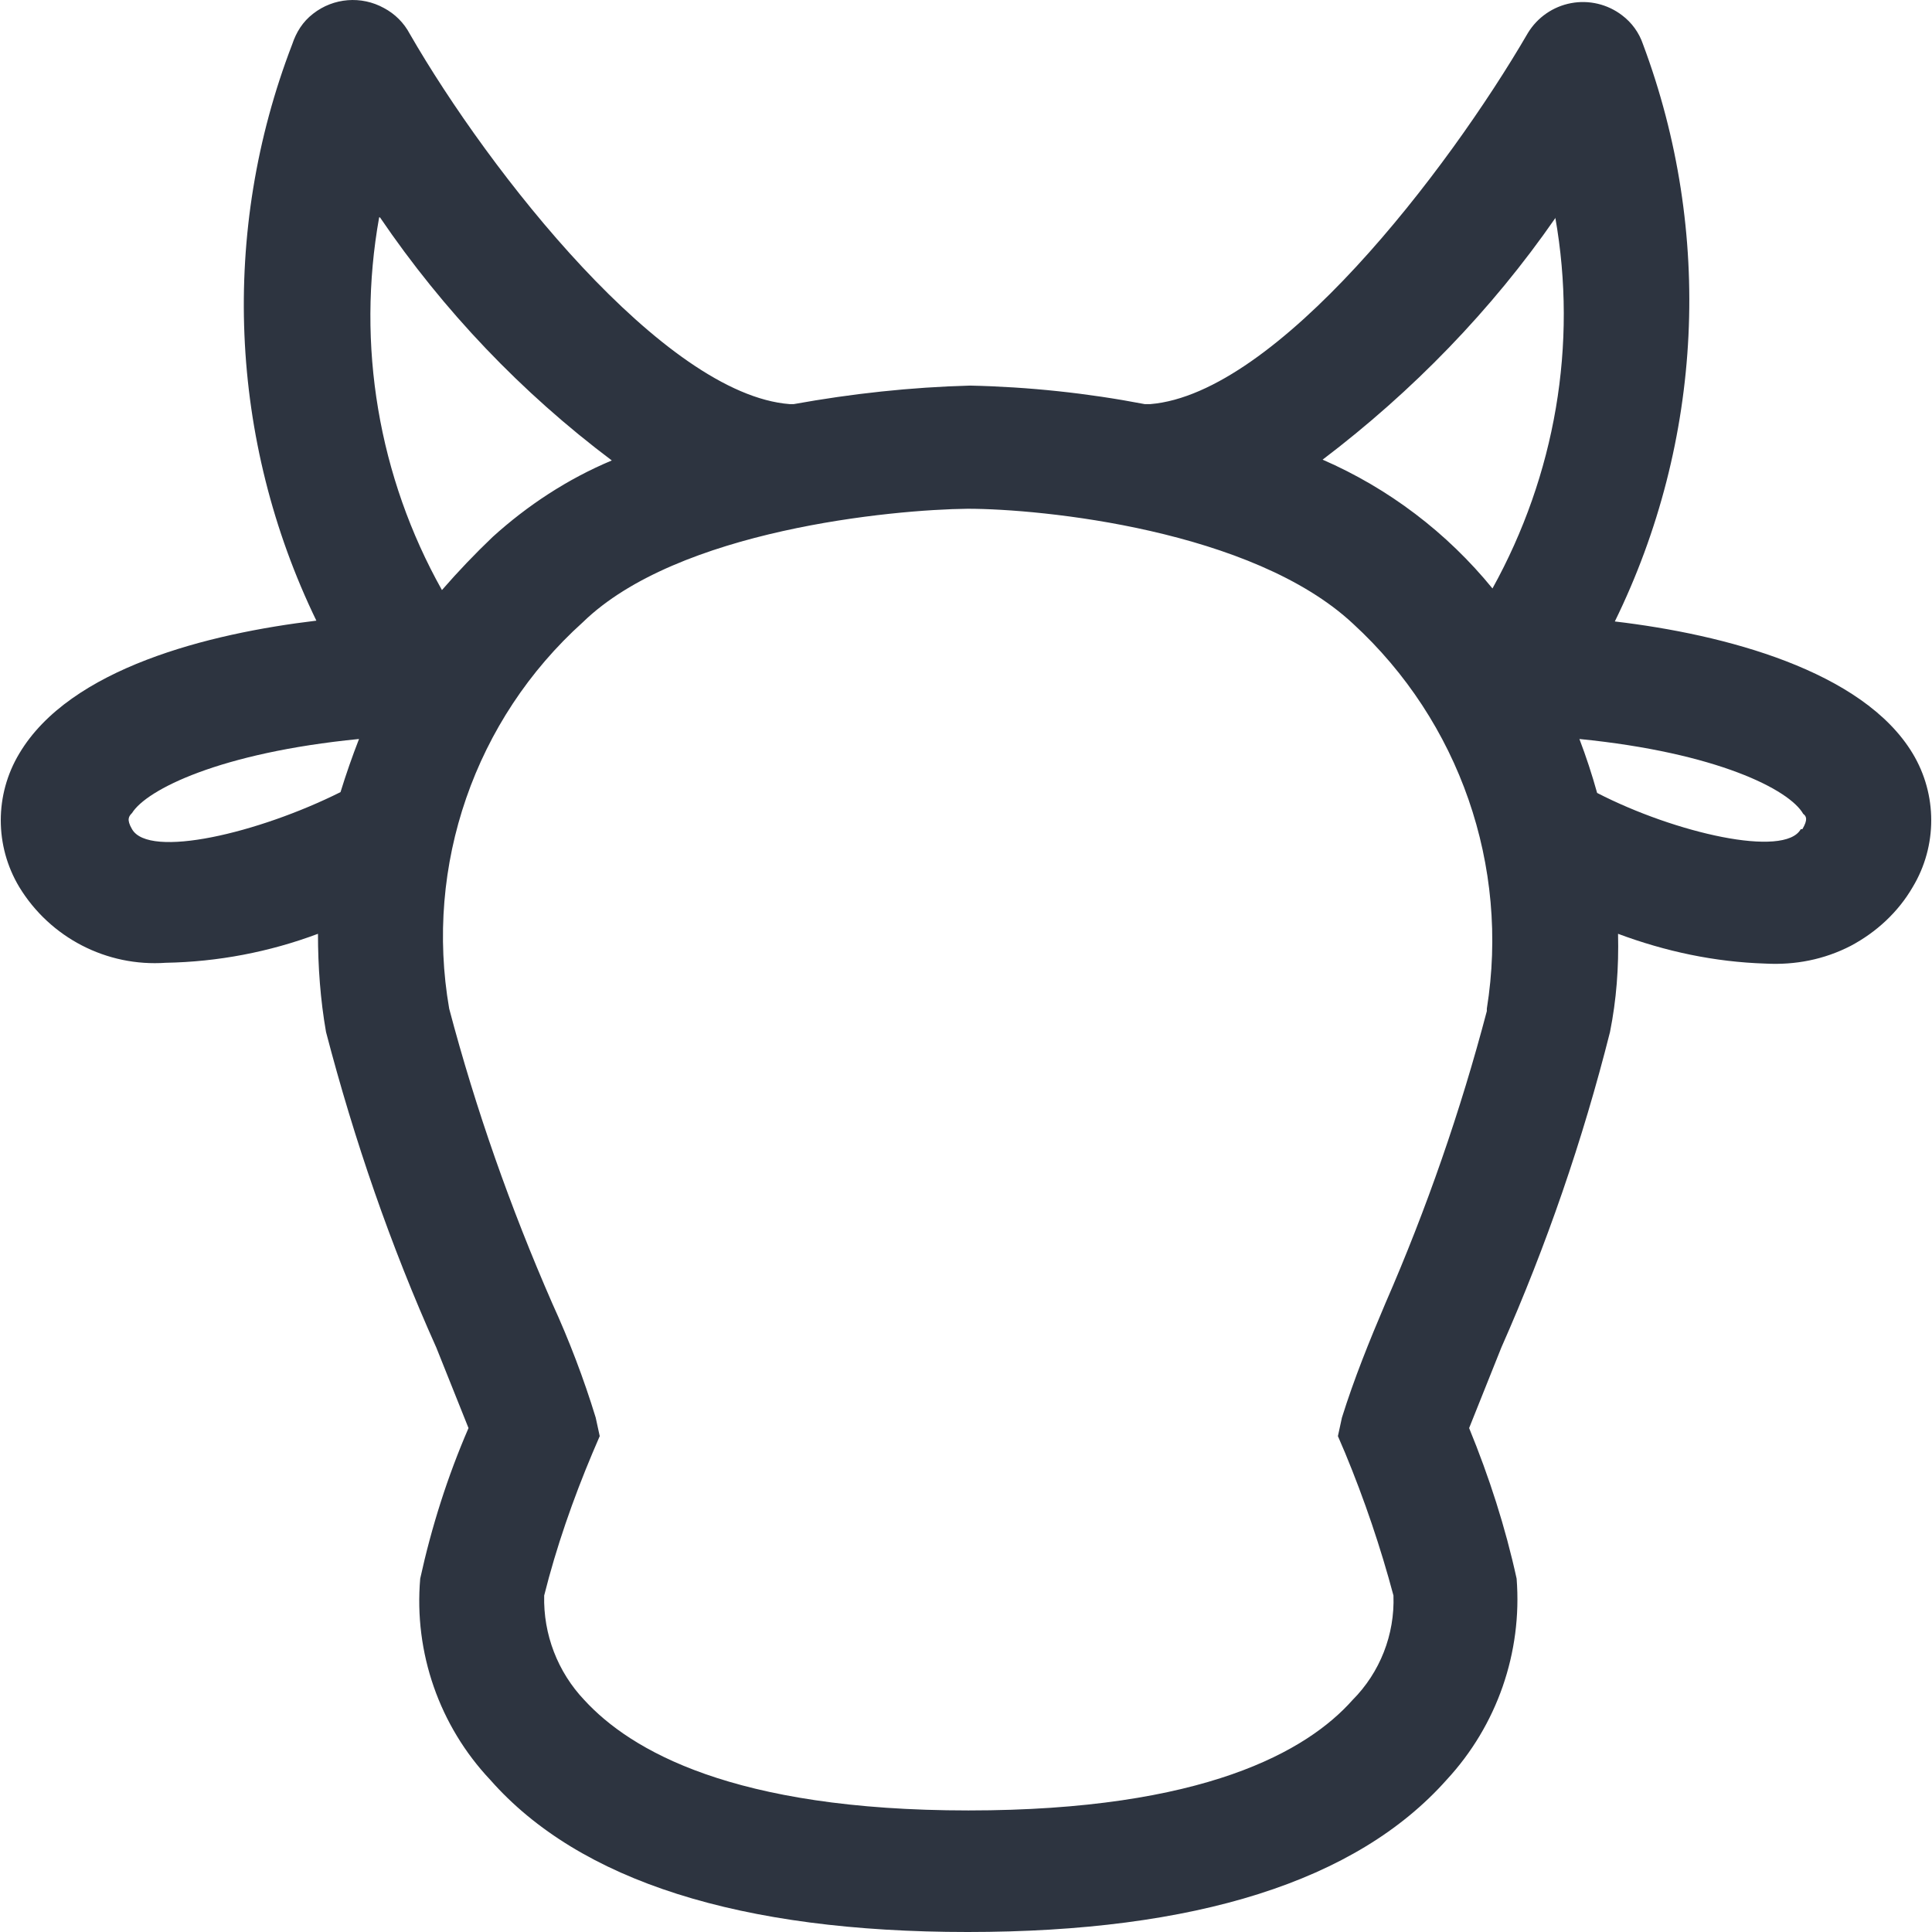
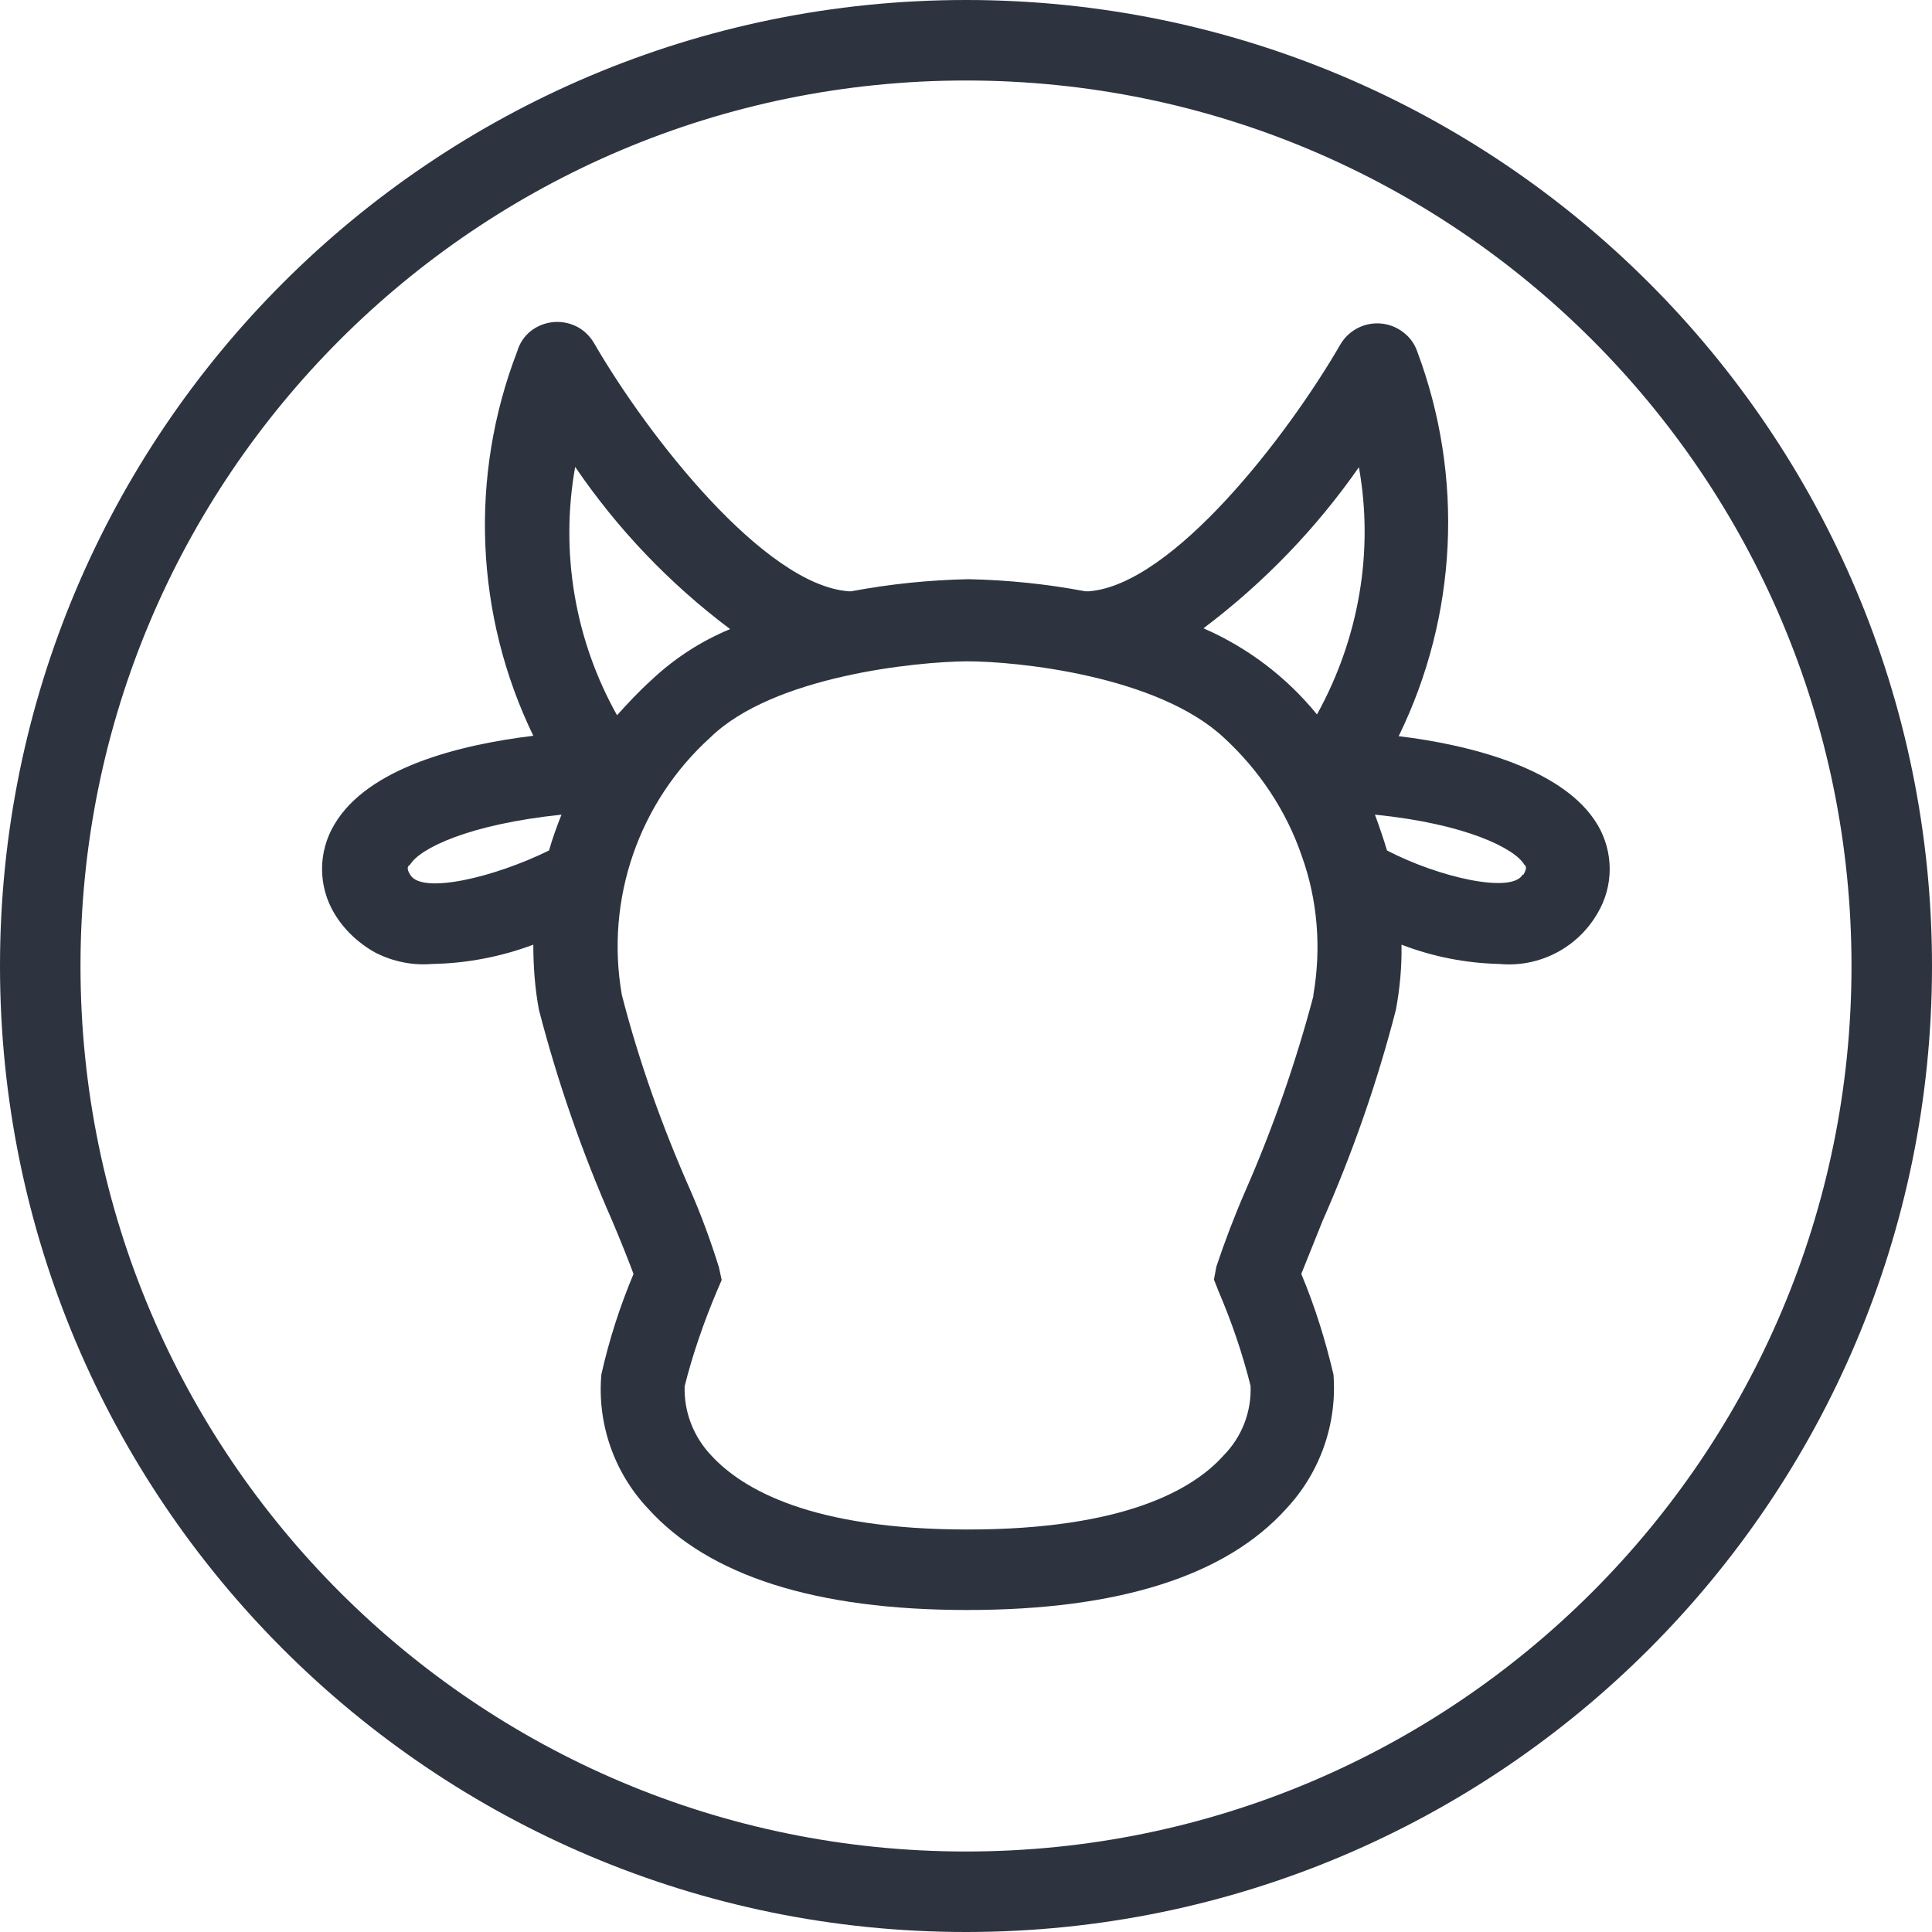
- <svg xmlns="http://www.w3.org/2000/svg" width="24" height="24" fill="none">
-   <path d="M20.06 7.72a9.07 9.07 0 0 0 .35-7.17.75.75 0 0 0-.26-.36.8.8 0 0 0-1.17.22c-1 1.72-3.12 4.48-4.69 4.61h-.07a13 13 0 0 0-2.17-.23c-.74.02-1.47.1-2.19.23h-.05C8.25 4.9 6.08 2.14 5.09.42A.77.77 0 0 0 4.77.1a.8.8 0 0 0-.88.07c-.13.1-.21.23-.26.38a9 9 0 0 0 .3 7.16C2.59 7.87.87 8.3.24 9.36a1.61 1.61 0 0 0 0 1.66 1.97 1.97 0 0 0 1.82.94 5.68 5.68 0 0 0 1.89-.36c0 .41.03.82.1 1.22.35 1.34.8 2.65 1.37 3.92l.4 1c-.26.6-.46 1.23-.6 1.87a3.24 3.24 0 0 0 .87 2.5C7.2 23.37 9.2 24 12.02 24c2.83 0 4.83-.63 5.95-1.89a3.3 3.3 0 0 0 .87-2.5c-.14-.64-.34-1.26-.59-1.87l.4-1A24.46 24.46 0 0 0 20 12.82c.08-.4.11-.8.1-1.22.59.22 1.2.35 1.83.37.37.02.73-.05 1.06-.22.32-.17.59-.42.77-.73a1.61 1.61 0 0 0 0-1.66c-.62-1.03-2.34-1.48-3.7-1.64Zm-.74-5.02c.28 1.58 0 3.2-.78 4.61a5.61 5.61 0 0 0-2.11-1.6c1.12-.85 2.1-1.86 2.89-3Zm-14.6 0A12.72 12.72 0 0 0 7.6 5.72c-.55.23-1.05.56-1.48.95-.22.21-.43.43-.63.66a6.96 6.96 0 0 1-.78-4.63Zm-3.08 7.6c-.07-.12-.04-.16 0-.2.18-.29 1.09-.75 2.82-.92a9.6 9.6 0 0 0-.23.66c-1.02.51-2.38.83-2.59.46Zm16.83 2.26a24.98 24.98 0 0 1-1.26 3.63c-.2.47-.39.94-.54 1.42l-.05.23.09.21c.24.58.44 1.17.6 1.77a1.75 1.75 0 0 1-.51 1.3c-.56.63-1.84 1.37-4.77 1.37-2.93 0-4.2-.75-4.77-1.37a1.82 1.82 0 0 1-.5-1.3c.15-.6.36-1.2.6-1.77l.09-.21-.05-.23c-.15-.49-.33-.96-.54-1.42-.52-1.19-.95-2.41-1.28-3.66a5.25 5.25 0 0 1 1.66-4.8c1.18-1.15 3.85-1.4 4.78-1.41.92 0 3.54.26 4.79 1.43a5.34 5.34 0 0 1 1.66 4.78v.03Zm3.9-2.26c-.2.36-1.56.05-2.53-.45a7.53 7.53 0 0 0-.22-.67c1.71.17 2.61.63 2.78.93.04.03.06.07-.01.19h-.02Z" fill="#2D3440" />
+ <svg xmlns="http://www.w3.org/2000/svg" width="48" height="48" fill="none">
+   <circle cx="24" cy="24" r="23" stroke="#2D3440" stroke-width="2" />
+   <path d="M34.75 18.29a12.1 12.1 0 0 0 .46-9.56 1 1 0 0 0-.34-.47 1.06 1.06 0 0 0-1.57.3c-1.32 2.28-4.16 5.96-6.24 6.13h-.1c-.95-.18-1.92-.28-2.9-.3-.98.02-1.95.12-2.91.3h-.07c-2.09-.16-4.97-3.84-6.3-6.13-.1-.18-.24-.33-.42-.43a1.07 1.07 0 0 0-1.18.1 1 1 0 0 0-.33.5 12 12 0 0 0 .4 9.55c-1.81.22-4.1.78-4.94 2.2a2.15 2.15 0 0 0 0 2.22c.24.4.6.74 1.02.97.43.22.92.32 1.4.28a7.57 7.57 0 0 0 2.52-.48c0 .54.04 1.09.14 1.62a34.44 34.44 0 0 0 1.82 5.24c.2.47.41 1 .53 1.32-.34.81-.61 1.65-.8 2.5a4.32 4.32 0 0 0 1.16 3.33c1.51 1.67 4.16 2.52 7.93 2.52 3.77 0 6.43-.85 7.93-2.52a4.39 4.39 0 0 0 1.17-3.33c-.2-.85-.46-1.69-.8-2.5l.53-1.32c.75-1.7 1.36-3.45 1.82-5.24.1-.53.15-1.08.14-1.62.78.3 1.6.46 2.44.48a2.54 2.54 0 0 0 2.43-1.26 2.15 2.15 0 0 0 0-2.2c-.82-1.38-3.12-1.98-4.94-2.2Zm-.99-6.69c.38 2.1 0 4.27-1.04 6.15a7.49 7.49 0 0 0-2.82-2.14c1.5-1.13 2.8-2.48 3.86-4Zm-19.47 0a16.96 16.96 0 0 0 3.85 4.03c-.73.3-1.4.74-1.96 1.27-.3.27-.58.57-.85.87a9.28 9.28 0 0 1-1.04-6.17Zm-4.1 10.13c-.1-.16-.06-.21 0-.25.24-.4 1.45-1 3.76-1.24-.12.3-.22.58-.31.89-1.36.67-3.17 1.1-3.45.6Zm22.44 3.02a33.3 33.3 0 0 1-1.69 4.84c-.27.62-.51 1.25-.72 1.88l-.06.32.11.28c.33.77.6 1.56.8 2.36a2.33 2.33 0 0 1-.67 1.73C29.65 37 27.94 38 24.04 38c-3.9 0-5.6-1.01-6.36-1.83-.45-.47-.69-1.09-.67-1.73.2-.8.48-1.6.8-2.36l.12-.28-.07-.32c-.2-.64-.43-1.27-.7-1.89-.7-1.58-1.28-3.2-1.71-4.87a7 7 0 0 1 2.2-6.4c1.57-1.53 5.13-1.88 6.37-1.89 1.24 0 4.73.35 6.39 1.9.88.81 1.55 1.82 1.93 2.93.4 1.11.49 2.3.29 3.46v.04Zm5.2-3.02c-.27.48-2.08.07-3.37-.6-.09-.3-.19-.59-.3-.89 2.29.23 3.48.85 3.71 1.24.05.04.07.09-.02.25h-.02Z" fill="#2D3440" />
</svg>
